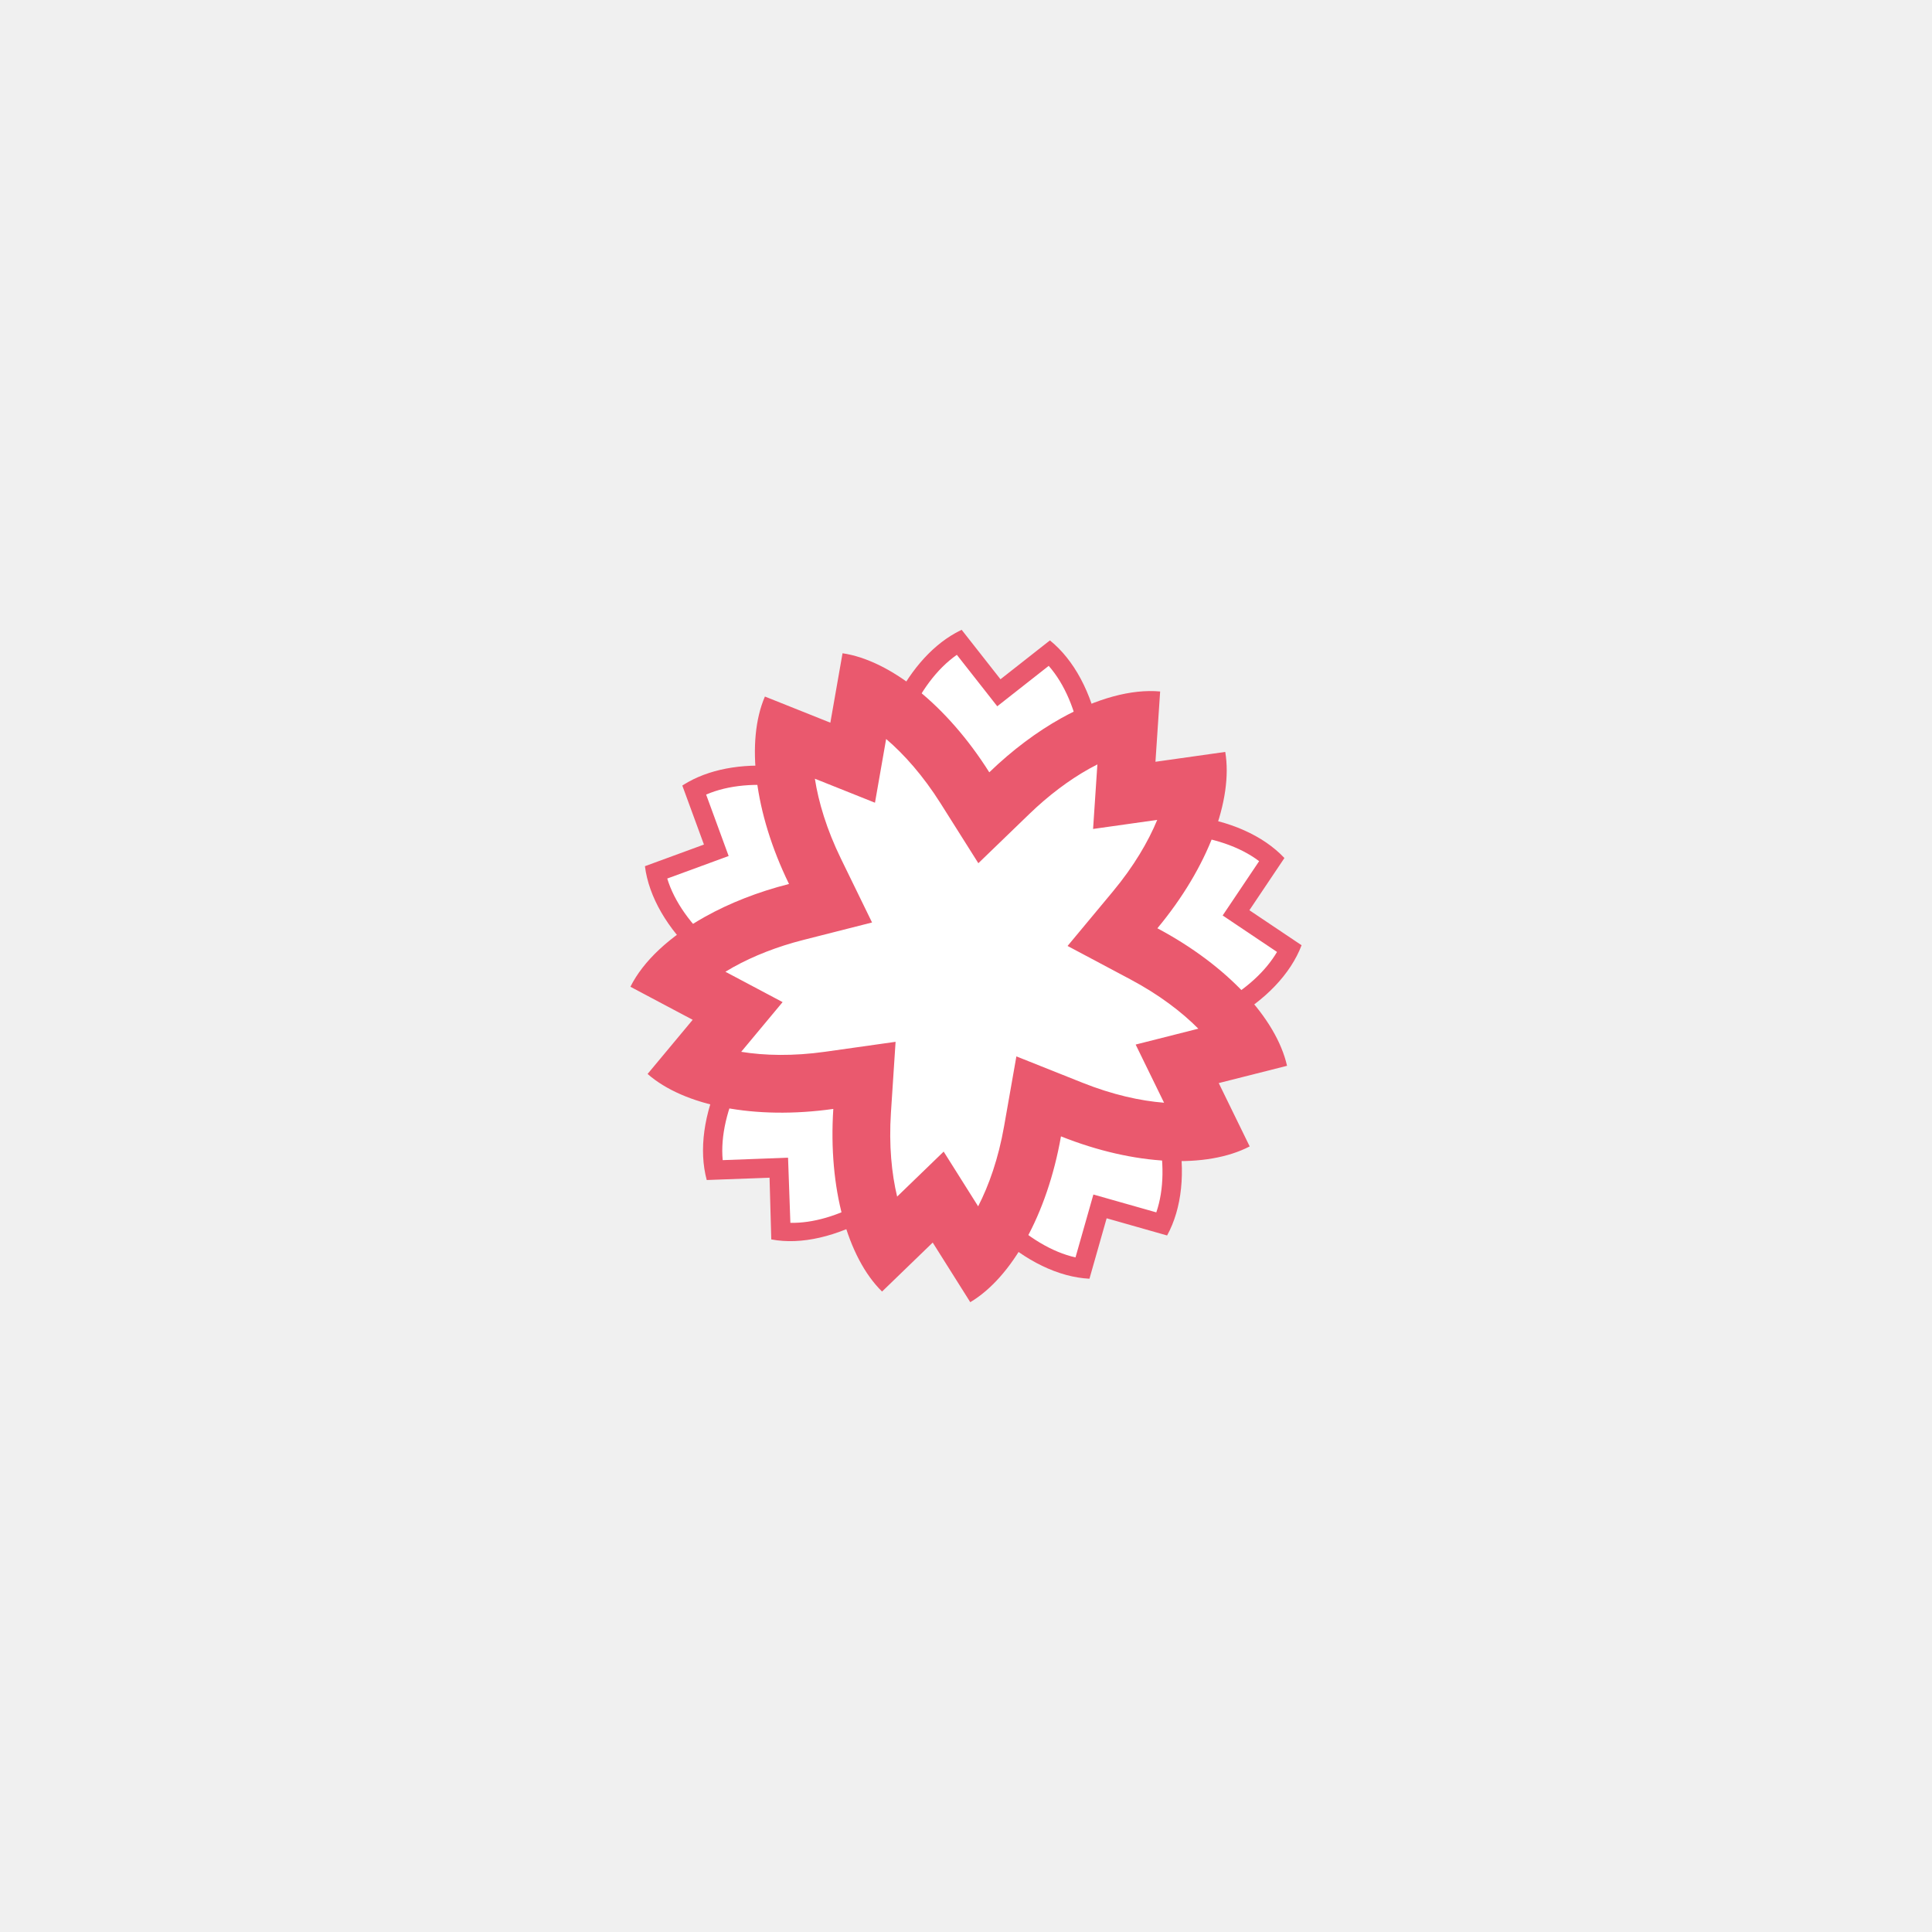
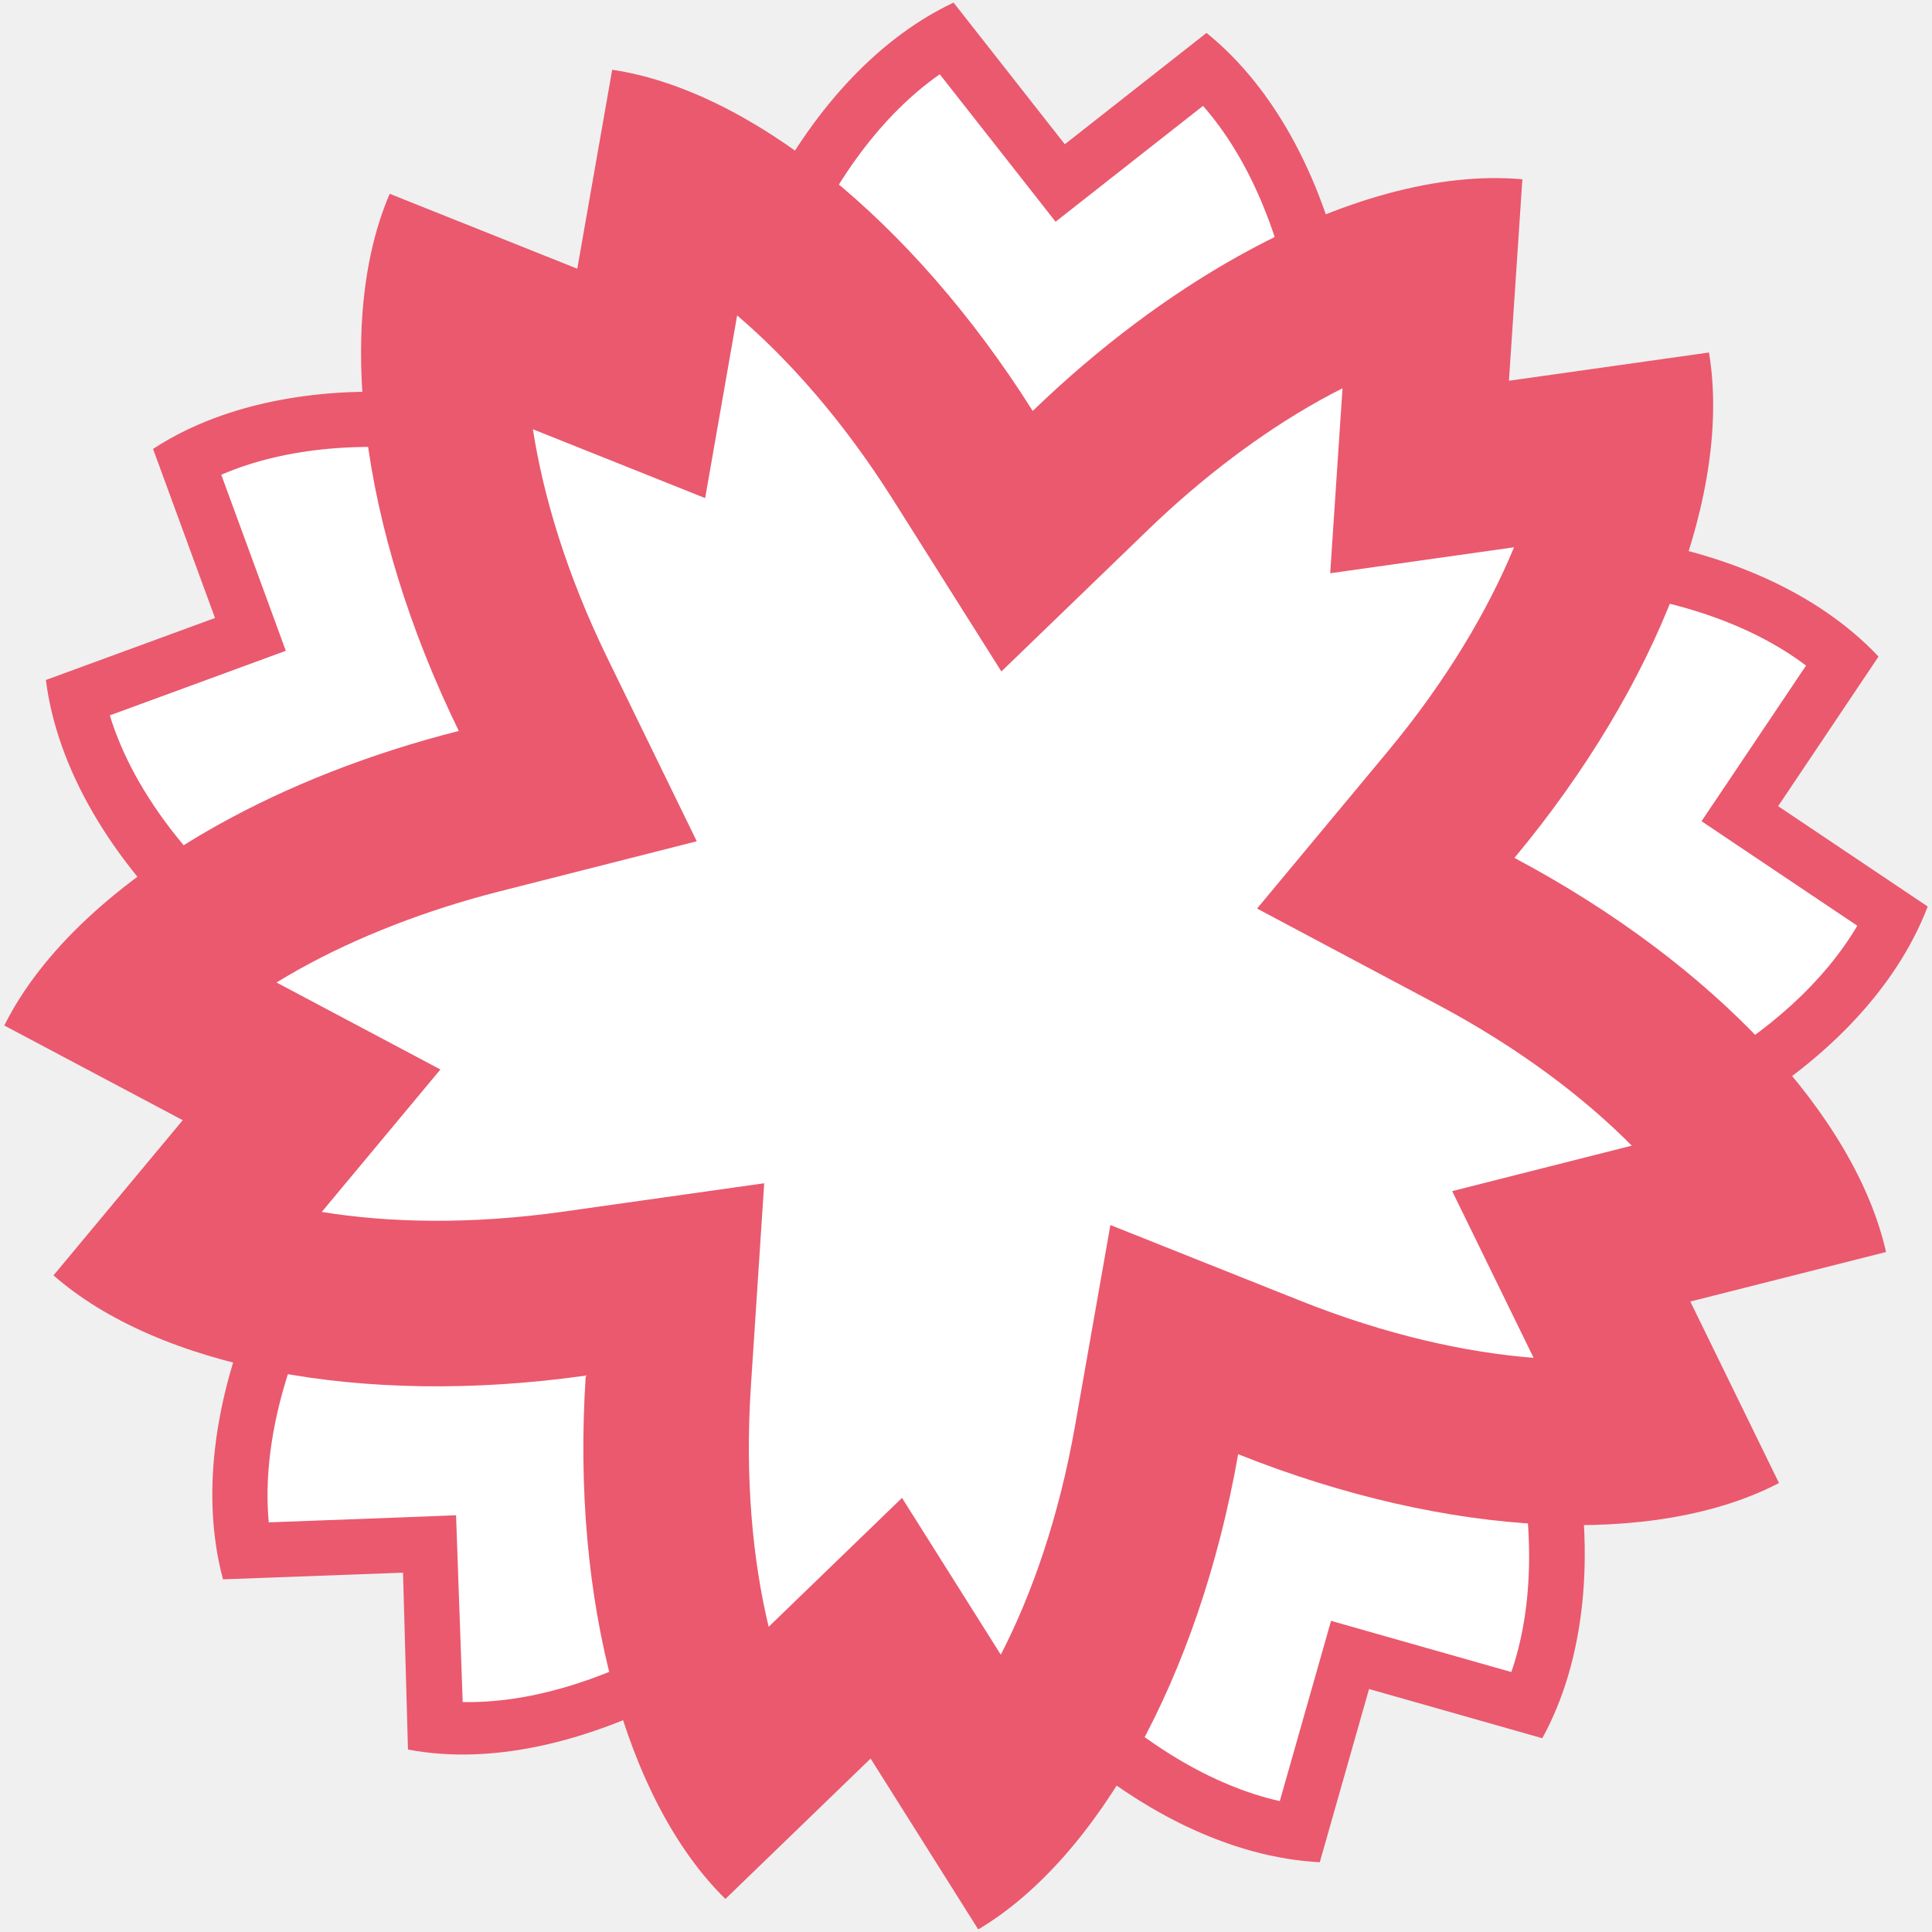
<svg xmlns="http://www.w3.org/2000/svg" viewBox="0 0 36 36" version="1.1" id="svg22">
  <defs id="defs26" />
-   <g id="g855" transform="matrix(0.3020141,0,0,0.3020141,11.00556,13.72939)">
+   <g id="g855" transform="matrix(0.8654966,0,0,0.8654966,-2.04431,5.761493)">
    <g id="g860" transform="matrix(1.037699,-0.5784805,0.5784805,1.037699,-5.931912,5.874682)">
      <path style="fill:#ffffff" d="m 15.632,34.661 c -0.799,-0.597 -1.498,-1.484 -2.035,-2.592 l -0.228,-0.47 -0.46,0.249 c -0.975,0.528 -1.913,0.858 -2.744,0.969 L 9.963,29.061 6.327,30.029 C 6.17,29.175 6.202,28.142 6.423,27.007 L 6.526,26.482 5.994,26.416 C 4.752,26.262 3.688,25.891 2.89,25.336 L 4.411,22.419 1.423,20.896 C 1.742,19.952 2.371,19.014 3.257,18.161 L 3.634,17.798 3.255,17.438 C 2.452,16.674 1.847,15.884 1.485,15.127 L 4.995,13.774 2.95,10.615 C 3.69,10.213 4.643,9.929 5.739,9.783 L 6.258,9.715 6.167,9.201 C 5.952,7.99 5.995,6.863 6.291,5.913 l 3.308,0.523 0.524,-3.308 c 0.988,0.013 2.08,0.326 3.164,0.907 L 13.749,4.283 13.975,3.81 C 14.454,2.807 15.019,1.986 15.628,1.406 L 18,4.326 20.372,1.406 c 0.609,0.58 1.175,1.401 1.653,2.404 l 0.226,0.473 0.462,-0.247 C 23.798,3.455 24.891,3.142 25.877,3.13 L 26.4,6.438 29.71,5.913 c 0.296,0.951 0.34,2.078 0.124,3.288 l -0.092,0.515 0.518,0.069 c 1.095,0.145 2.048,0.43 2.788,0.832 l -2.046,3.156 3.511,1.355 c -0.361,0.757 -0.966,1.547 -1.77,2.311 l -0.379,0.36 0.377,0.363 c 0.888,0.854 1.516,1.793 1.835,2.736 l -2.984,1.52 1.521,2.984 c -0.812,0.574 -1.871,0.964 -3.094,1.134 l -0.518,0.072 0.096,0.514 c 0.201,1.089 0.226,2.083 0.073,2.909 l -3.634,-0.97 -0.204,3.757 c -0.83,-0.11 -1.768,-0.44 -2.742,-0.968 l -0.459,-0.249 -0.228,0.47 c -0.539,1.107 -1.237,1.994 -2.036,2.591 L 18,32.293 Z" id="path838" />
      <path style="fill:#ea596e" d="M 7.092,10.678 C 6.562,9.189 6.394,7.708 6.66,6.478 l 2.368,0.375 0.987,0.156 0.157,-0.988 0.375,-2.368 C 11.808,3.78 13.16,4.396 14.409,5.359 14.527,5.022 14.653,4.696 14.791,4.392 13.24,3.257 11.568,2.629 10.061,2.629 9.938,2.629 9.816,2.633 9.695,2.642 L 9.184,5.865 5.96,5.354 C 5.36,6.841 5.395,8.769 6.045,10.747 6.38,10.71 6.729,10.686 7.092,10.678 Z M 21.593,5.359 c 1.248,-0.962 2.6,-1.578 3.86,-1.705 l 0.376,2.368 0.156,0.988 0.987,-0.157 2.369,-0.376 c 0.266,1.23 0.098,2.71 -0.432,4.2 0.361,0.009 0.711,0.032 1.046,0.07 C 30.606,8.769 30.64,6.841 30.04,5.353 L 26.815,5.865 26.304,2.641 c -0.12,-0.008 -0.242,-0.012 -0.365,-0.012 -1.507,0 -3.179,0.628 -4.73,1.762 0.14,0.306 0.266,0.631 0.384,0.968 z M 7.368,27 h 0.035 c 0.067,0 0.157,-0.604 0.26,-0.947 -0.098,0.004 -0.197,0.046 -0.294,0.046 -1.496,0 -2.826,-0.303 -3.83,-0.89 L 4.628,23.081 5.082,22.194 4.191,21.742 2.055,20.654 C 2.563,19.503 3.57,18.404 4.873,17.511 4.586,17.292 4.312,17.07 4.063,16.842 2.376,18.059 1.217,19.597 0.828,21.152 l 2.908,1.483 -1.482,2.843 C 3.475,26.501 5.303,27 7.368,27 Z m 27.806,-5.846 c -0.39,-1.555 -1.548,-3.093 -3.234,-4.311 -0.25,0.228 -0.523,0.451 -0.81,0.669 1.304,0.893 2.31,1.992 2.817,3.145 l -2.136,1.088 -0.891,0.453 0.454,0.892 1.089,2.137 c -1.004,0.587 -2.332,0.904 -3.828,0.904 -0.099,0 -0.199,-0.01 -0.299,-0.013 0.103,0.344 0.192,0.683 0.26,1.011 l 0.039,0.002 c 2.066,0 3.892,-0.563 5.112,-1.587 l -1.482,-2.908 z m -12.653,9.182 c -0.447,1.517 -1.181,2.812 -2.119,3.651 L 18.707,32.293 18,31.586 l -0.707,0.707 -1.695,1.694 c -0.938,-0.839 -1.673,-2.136 -2.12,-3.652 -0.296,0.206 -0.593,0.397 -0.886,0.563 0.636,1.98 1.741,3.559 3.1,4.409 L 18,33 l 2.308,2.308 c 1.358,-0.851 2.464,-2.428 3.101,-4.408 -0.295,-0.168 -0.591,-0.359 -0.888,-0.564 z" id="path840" />
      <path style="fill:#ea596e" d="m 20.118,5.683 c 0.426,1.146 0.748,2.596 0.841,4.284 l 0.2,3.683 3.564,-0.946 c 1.32,-0.351 2.655,-0.536 3.86,-0.536 0.16,0 0.318,0.003 0.474,0.01 l -1.827,2.819 3.139,1.211 c -0.958,0.759 -2.237,1.514 -3.814,2.123 l -3.441,1.328 2.001,3.099 c 0.918,1.42 1.509,2.782 1.838,3.96 L 23.709,25.853 23.527,29.21 C 22.508,28.533 21.395,27.55 20.329,26.237 L 18,23.374 15.672,26.236 c -1.066,1.312 -2.179,2.295 -3.198,2.972 l -0.18,-3.354 -3.248,0.864 c 0.329,-1.178 0.921,-2.54 1.839,-3.961 L 12.889,19.658 9.447,18.33 C 7.87,17.721 6.591,16.967 5.633,16.208 L 8.768,15 6.941,12.177 c 0.155,-0.006 0.313,-0.01 0.473,-0.01 1.206,0 2.541,0.185 3.861,0.536 l 3.564,0.947 0.202,-3.683 c 0.092,-1.688 0.415,-3.138 0.84,-4.284 L 18,8.292 20.118,5.683 M 20.308,0.692 18,3.533 15.692,0.692 C 13.703,2.224 12.271,5.684 12.046,9.804 10.429,9.374 8.854,9.167 7.414,9.167 c -2.11,0 -3.929,0.445 -5.161,1.289 l 1.989,3.073 -3.415,1.316 c 0.842,2.366 3.69,4.797 7.54,6.283 -2.241,3.465 -3.116,7.106 -2.407,9.516 l 3.537,-0.941 0.196,3.654 c 2.512,-0.07 5.703,-2.027 8.307,-5.228 2.603,3.201 5.796,5.158 8.306,5.228 l 0.198,-3.655 3.535,0.943 c 0.71,-2.411 -0.165,-6.05 -2.404,-9.517 3.849,-1.485 6.696,-3.918 7.538,-6.283 l -3.415,-1.318 1.99,-3.07 c -1.233,-0.844 -3.053,-1.29 -5.164,-1.29 -1.438,0 -3.013,0.207 -4.63,0.636 C 23.729,5.684 22.297,2.224 20.308,0.692 Z" id="path842" />
    </g>
  </g>
</svg>
